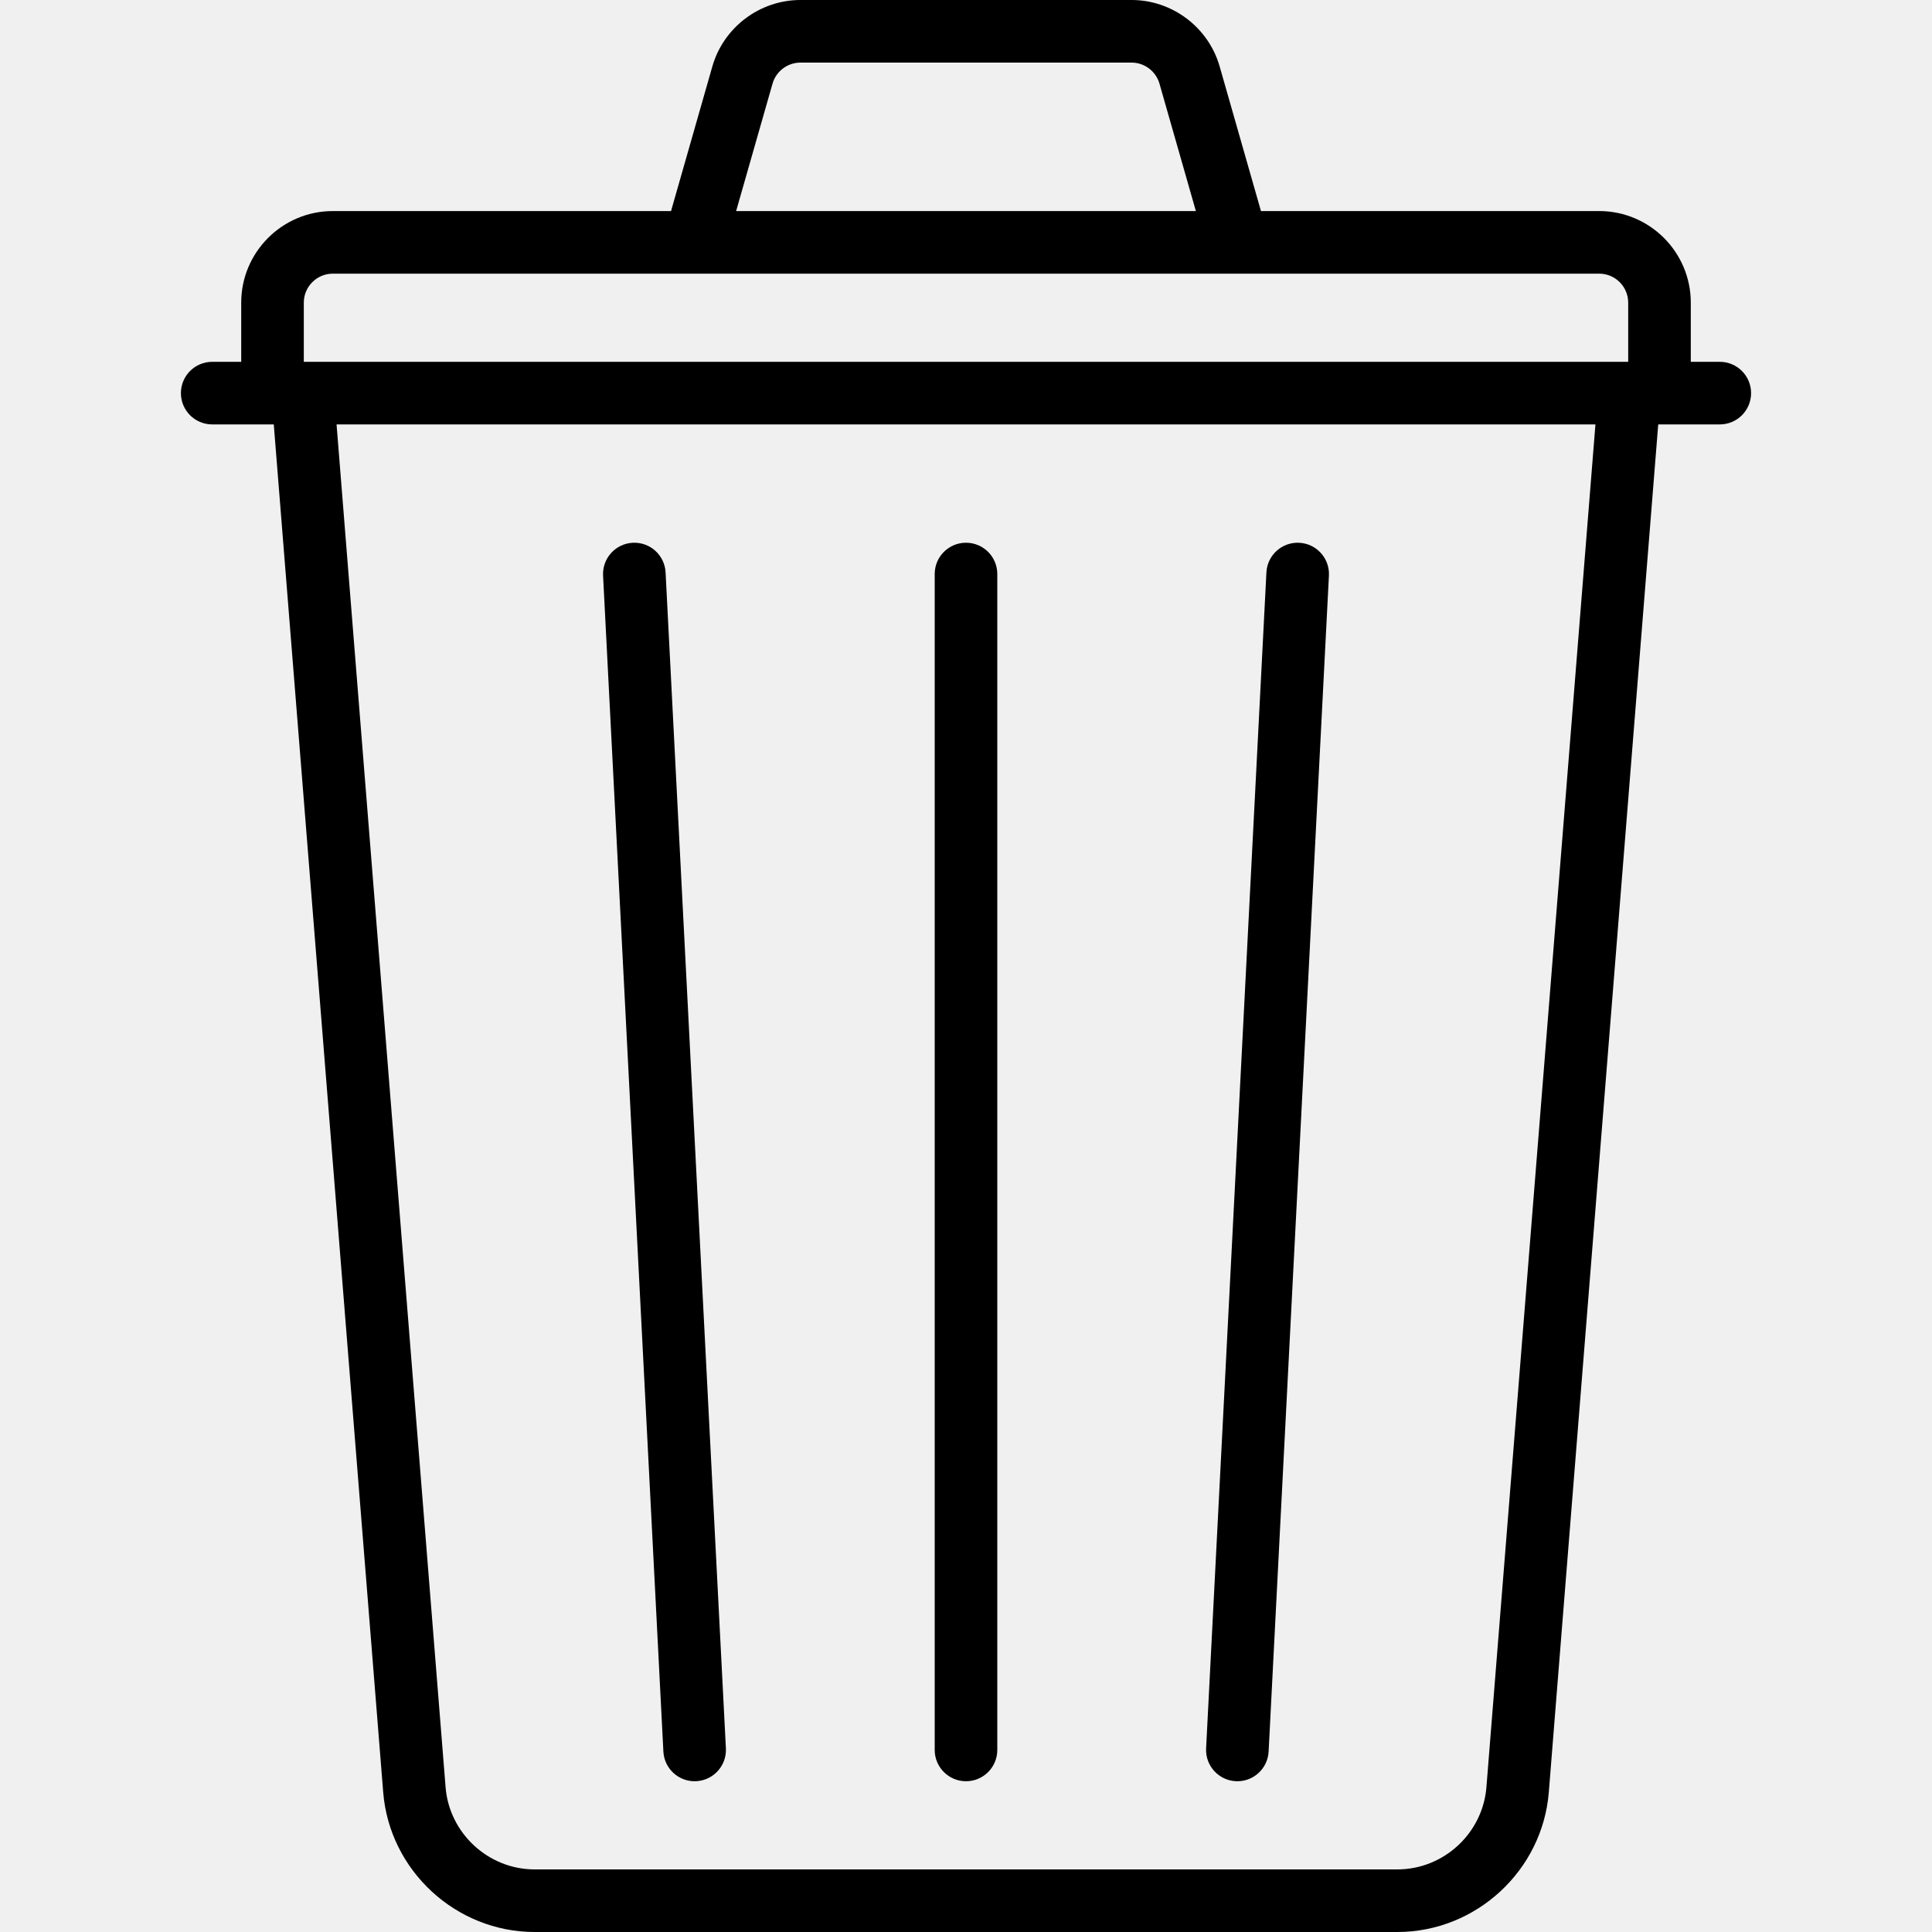
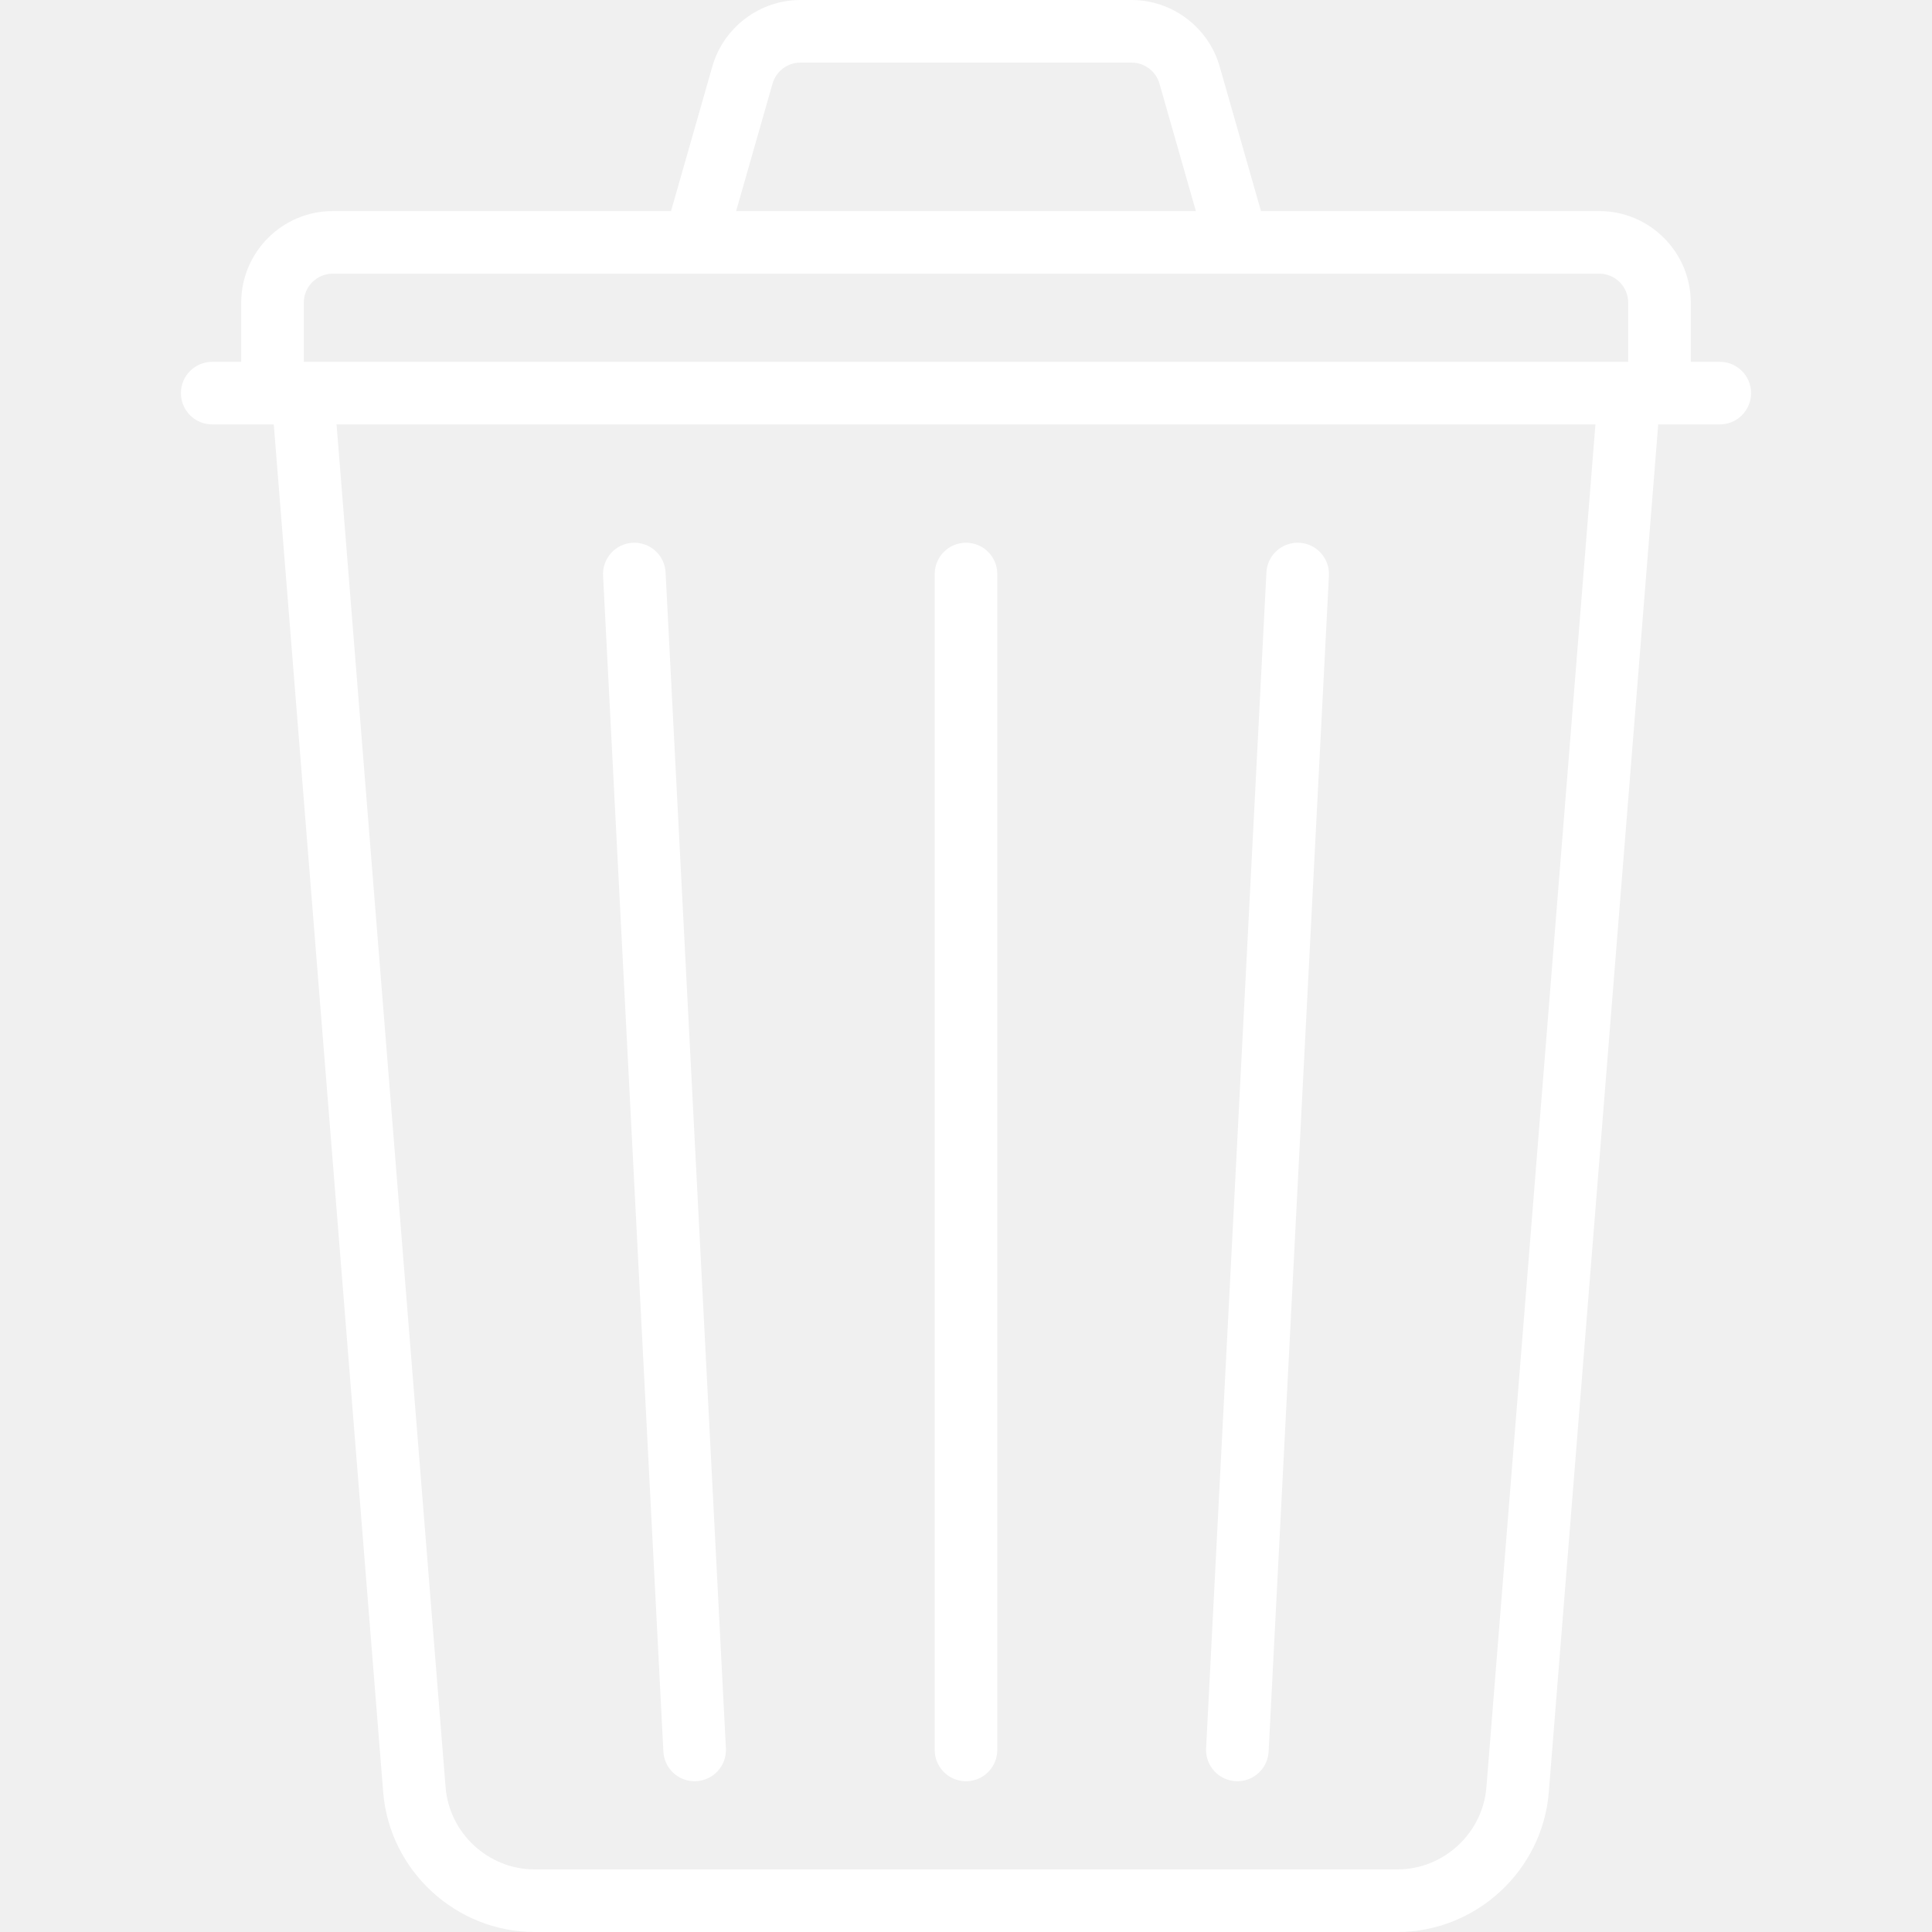
- <svg xmlns="http://www.w3.org/2000/svg" version="1.1" id="Capa_1" x="0px" y="0px" viewBox="0 0 463 463" style="enable-background:new 0 0 463 463;" xml:space="preserve">
+ <svg xmlns="http://www.w3.org/2000/svg" version="1.1" id="Capa_1" x="0px" y="0px" viewBox="0 0 463 463" style="enable-background:new 0 0 463 463;" xml:space="preserve" fill="#ffffff">
  <g>
    <path d="M412.145,86.709h-6.951V72.532c0-12.104-9.848-21.952-21.952-21.952h-81.053l-9.902-34.66   C289.608,6.547,280.928,0,271.18,0h-79.36c-9.749,0-18.428,6.547-21.107,15.921l-9.902,34.66H79.758   c-12.104,0-21.952,9.848-21.952,21.952v14.177h-6.951c-4.142,0-7.5,3.358-7.5,7.5s3.358,7.5,7.5,7.5h14.753L91.832,429.5   c1.503,18.785,17.442,33.5,36.287,33.5h206.762c18.845,0,34.784-14.715,36.287-33.5l26.223-327.79h14.753   c4.142,0,7.5-3.358,7.5-7.5S416.287,86.709,412.145,86.709z M185.136,20.042c0.848-2.969,3.597-5.042,6.684-5.042h79.36   c3.087,0,5.836,2.073,6.684,5.042l8.725,30.539H176.411L185.136,20.042z M79.758,65.581h86.864c0.01,0,0.021,0,0.031,0h129.851   c0.008,0,0.016,0.002,0.024,0.002c0.009,0,0.019-0.002,0.028-0.002h86.686c3.833,0,6.952,3.119,6.952,6.952v14.177H72.806V72.532   C72.806,68.699,75.925,65.581,79.758,65.581z M356.216,428.303C355.332,439.348,345.961,448,334.881,448H128.119   c-11.08,0-20.451-8.651-21.335-19.696L80.656,101.709h301.687L356.216,428.303z" />
    <path d="M231.5,426.871c4.142,0,7.5-3.358,7.5-7.5V137.564c0-4.142-3.358-7.5-7.5-7.5s-7.5,3.358-7.5,7.5v281.806   C224,423.513,227.358,426.871,231.5,426.871z" />
    <path d="M158.978,419.755c0.206,4.006,3.518,7.116,7.484,7.116c0.129,0,0.26-0.003,0.391-0.01c4.137-0.212,7.318-3.738,7.106-7.875   L159.506,137.18c-0.212-4.137-3.727-7.319-7.875-7.106c-4.137,0.212-7.318,3.738-7.106,7.875L158.978,419.755z" />
    <path d="M296.147,426.861c0.131,0.007,0.261,0.01,0.391,0.01c3.966,0,7.278-3.11,7.484-7.116l14.452-281.806   c0.212-4.137-2.969-7.662-7.106-7.875c-4.146-0.212-7.662,2.97-7.875,7.106l-14.452,281.806   C288.83,423.123,292.011,426.648,296.147,426.861z" />
  </g>
  <g>
</g>
  <g>
</g>
  <g>
</g>
  <g>
</g>
  <g>
</g>
  <g>
</g>
  <g>
</g>
  <g>
</g>
  <g>
</g>
  <g>
</g>
  <g>
</g>
  <g>
</g>
  <g>
</g>
  <g>
</g>
  <g>
</g>
</svg>
